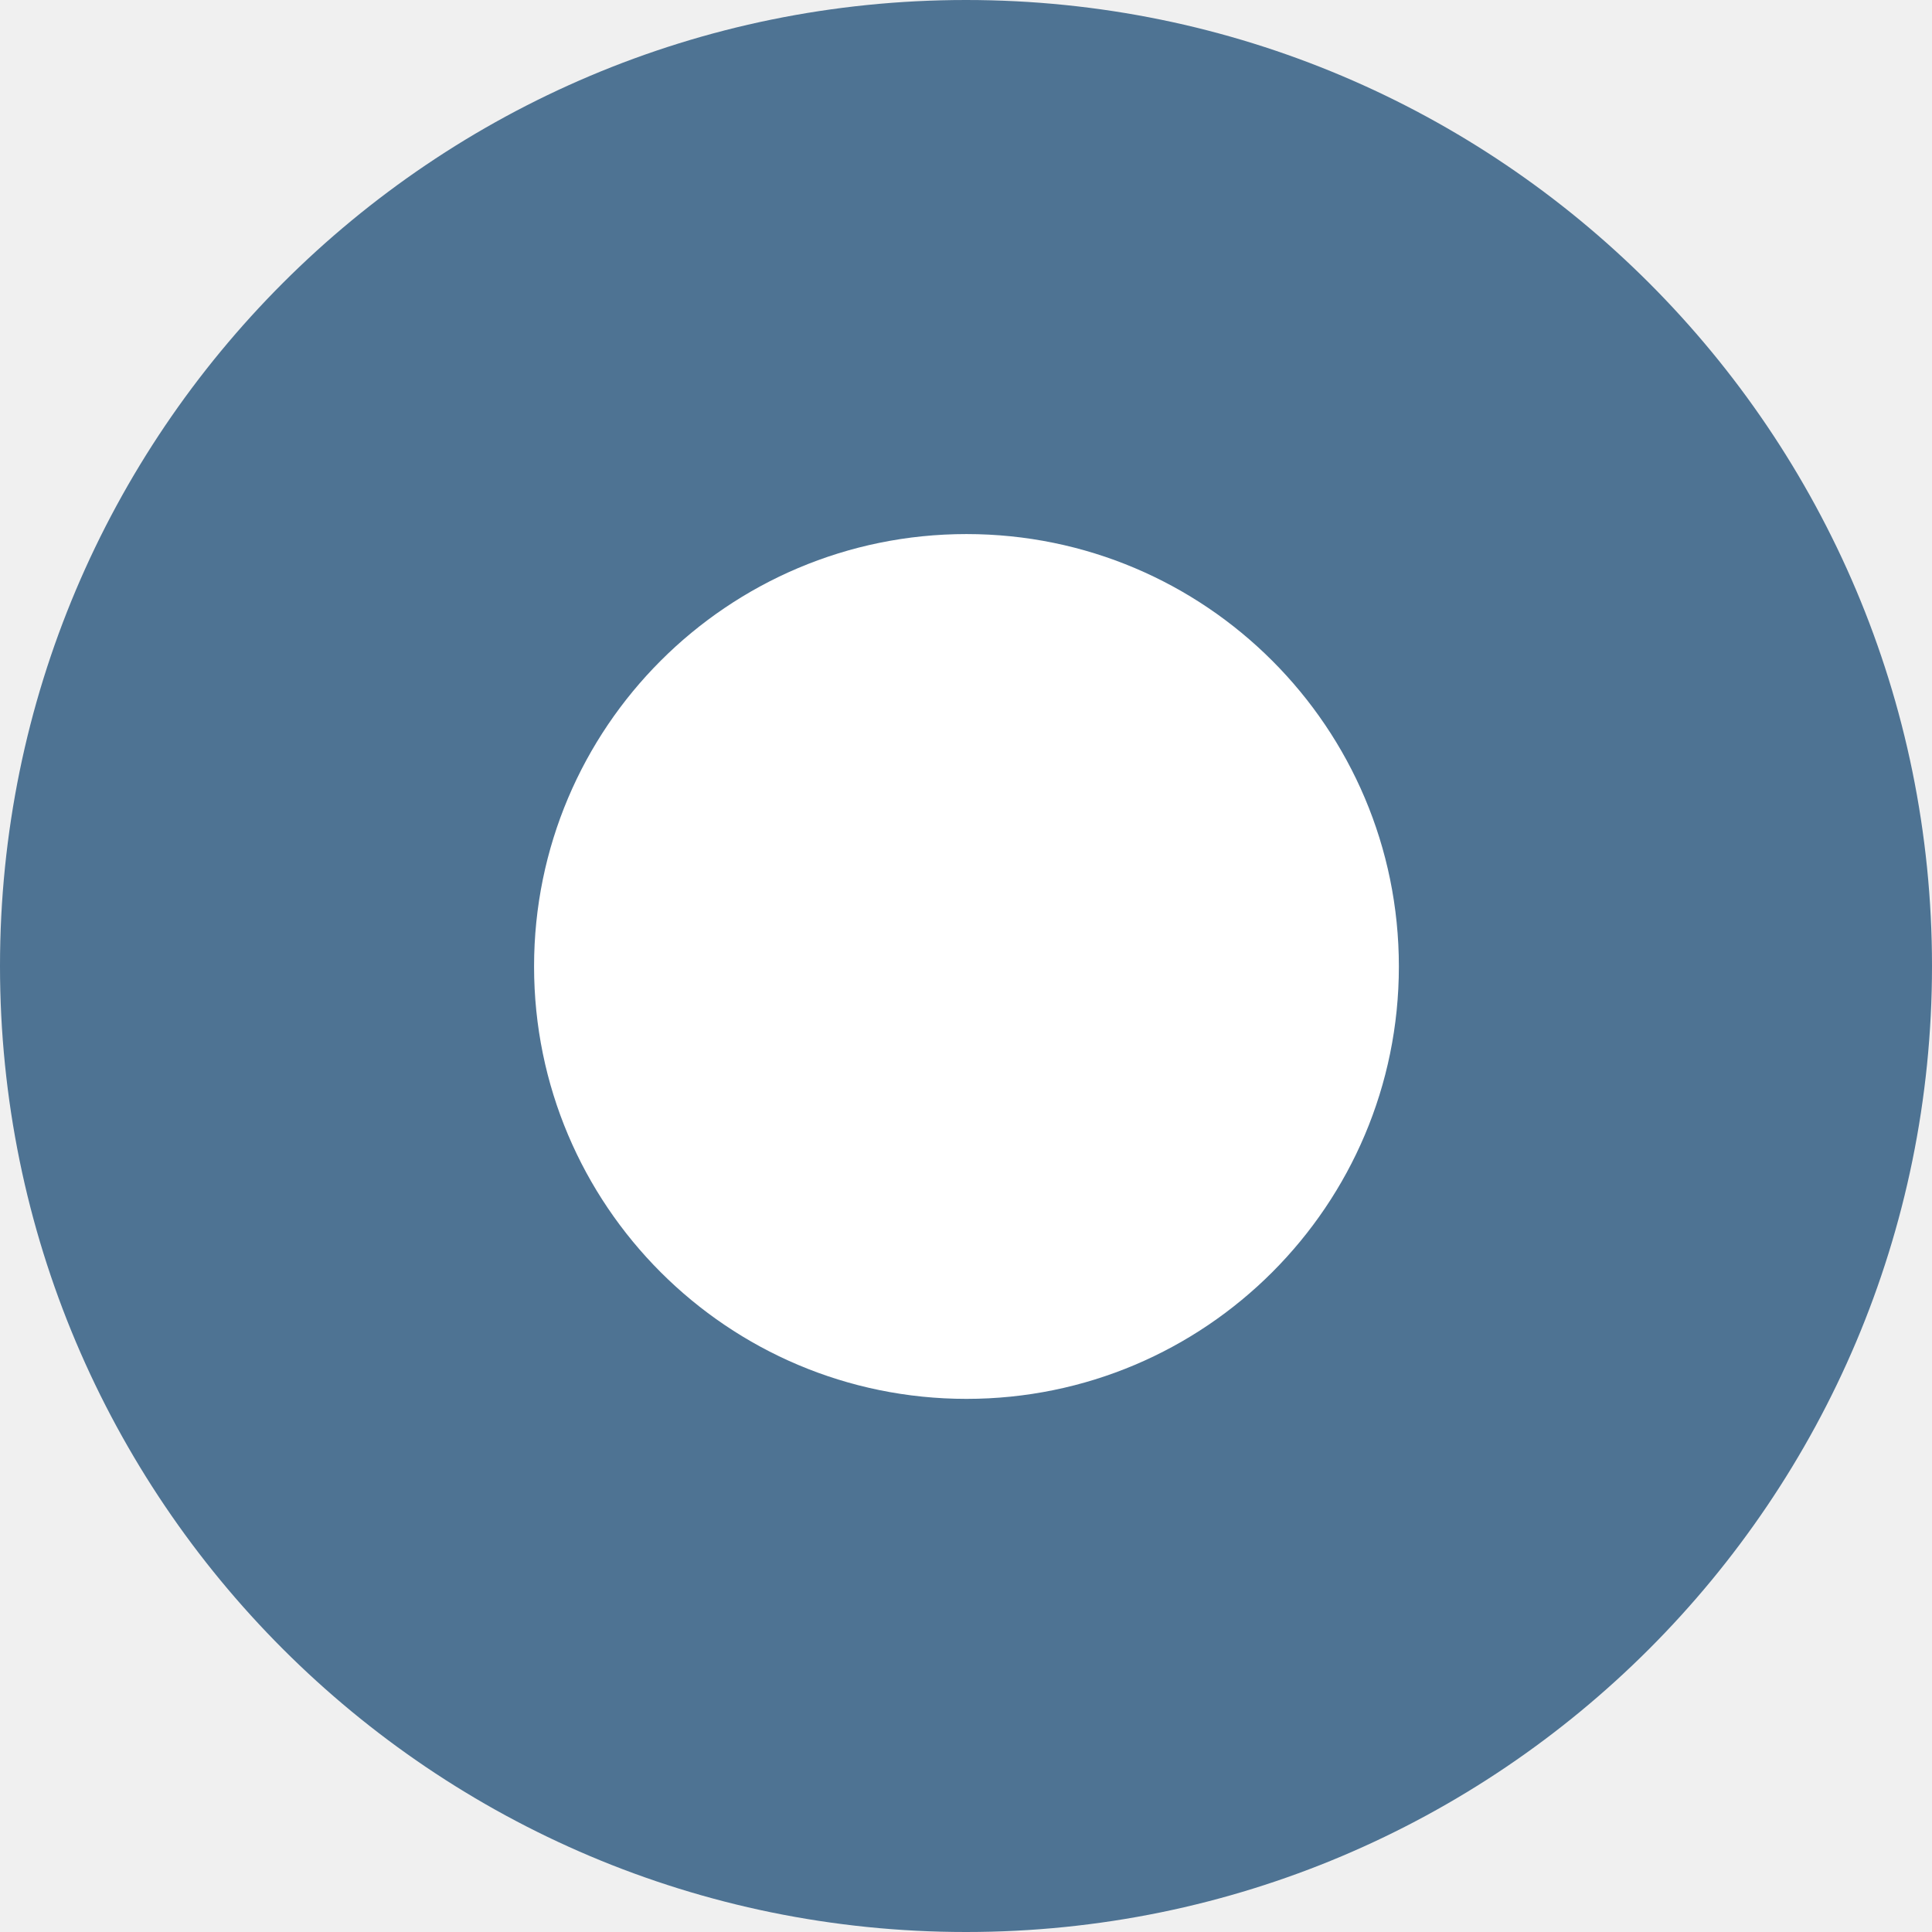
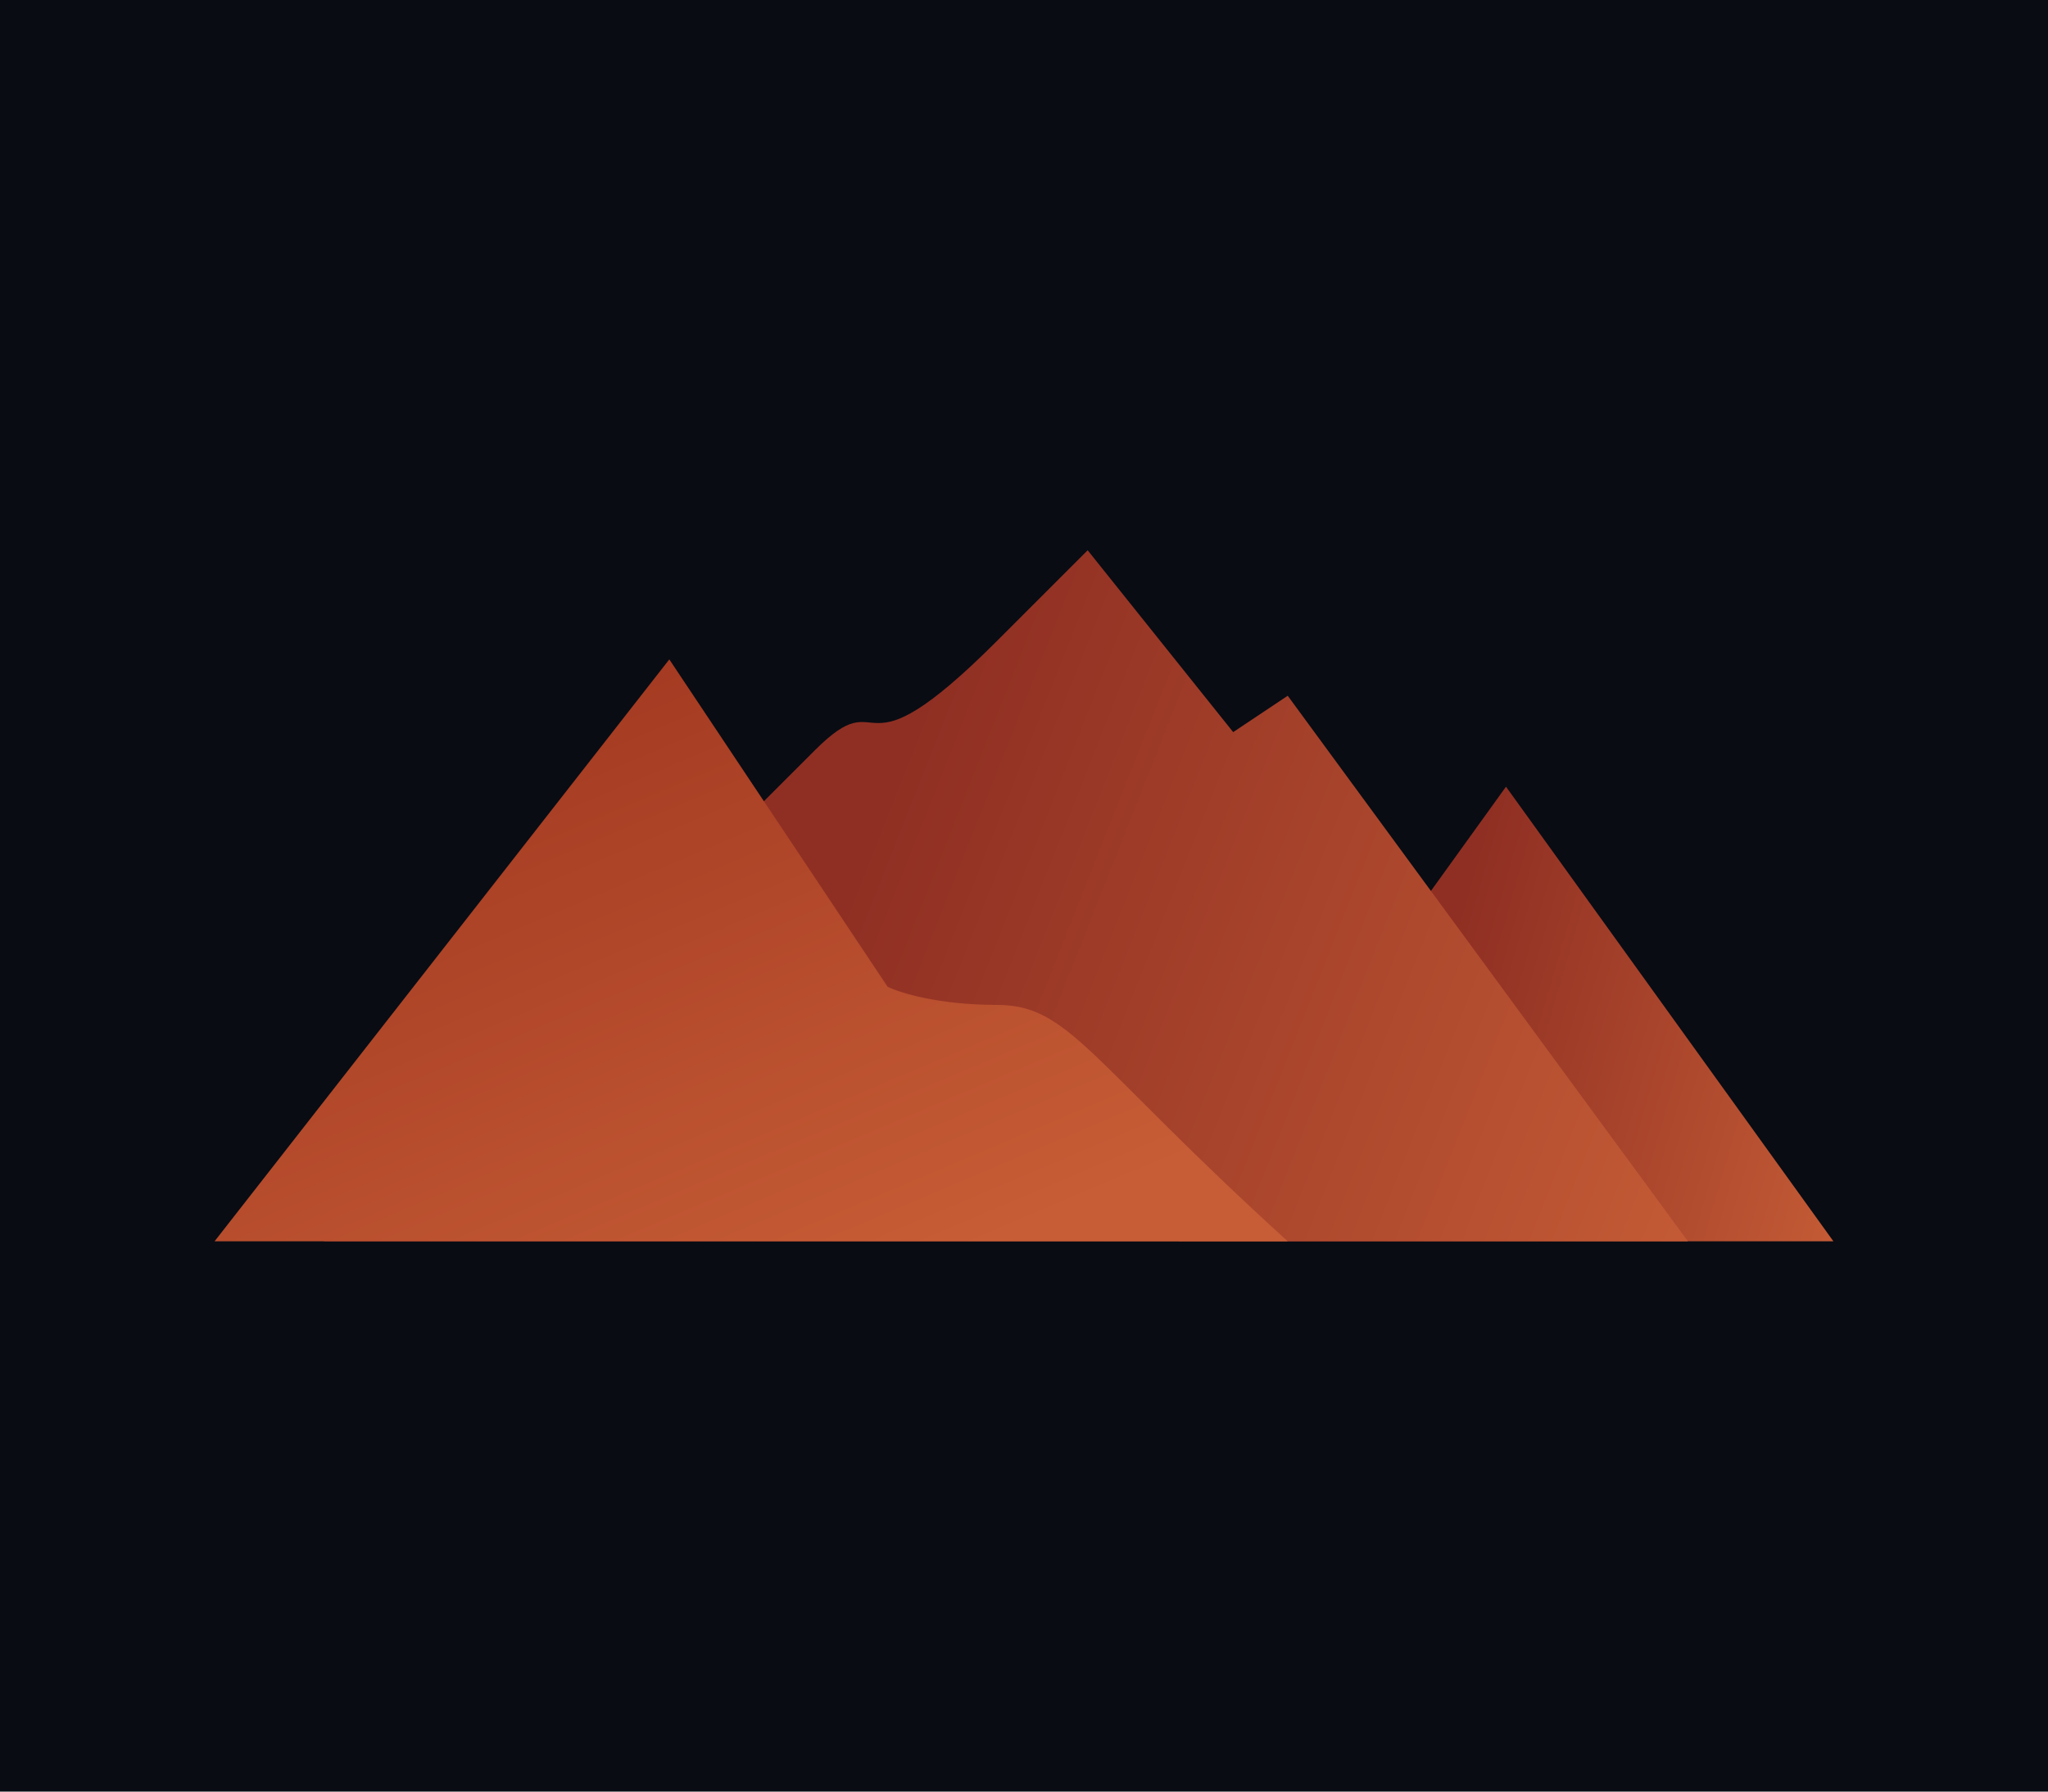
- <svg xmlns="http://www.w3.org/2000/svg" width="727" height="727" viewBox="0 0 727 727" fill="none">
-   <circle cx="363.5" cy="363.5" r="363.5" fill="#4E7393" />
-   <circle cx="363.676" cy="363.677" r="162.711" fill="white" />
+ <svg xmlns="http://www.w3.org/2000/svg" width="80" height="70" viewBox="0 0 80 70" fill="none">
+   <rect width="80" height="70" fill="#090C13" />
+   <path d="M71.618 48.5L58.828 30.737L46.039 48.5H71.618Z" fill="url(#paint0_linear_208_947)" />
+   <path d="M48.171 28.605L42.487 21.5L38.934 25.053C33.25 30.737 34.671 26.474 31.829 29.316L12.645 48.5H65.934L50.302 27.184L48.171 28.605Z" fill="url(#paint1_linear_208_947)" />
+   <path d="M26.145 25.763L8.381 48.5H50.302C42.487 41.395 41.776 39.263 38.934 39.263C36.66 39.263 35.145 38.789 34.671 38.553L26.145 25.763Z" fill="url(#paint2_linear_208_947)" />
+   <defs>
+     <linearGradient id="paint0_linear_208_947" x1="54.906" y1="42.891" x2="72.765" y2="48.045" gradientUnits="userSpaceOnUse">
+       <stop stop-color="#8F2F23" />
+       <stop offset="1" stop-color="#C65D36" />
+     </linearGradient>
+     <linearGradient id="paint1_linear_208_947" x1="31.118" y1="39.974" x2="65.969" y2="53.761" gradientUnits="userSpaceOnUse">
+       <stop stop-color="#8F2F23" />
+       <stop offset="1" stop-color="#C65D36" />
+     </linearGradient>
+     <linearGradient id="paint2_linear_208_947" x1="25.434" y1="26.474" x2="35.381" y2="49.921" gradientUnits="userSpaceOnUse">
+       <stop stop-color="#A53B22" />
+       <stop offset="1" stop-color="#C65D36" />
+     </linearGradient>
+   </defs>
</svg>
